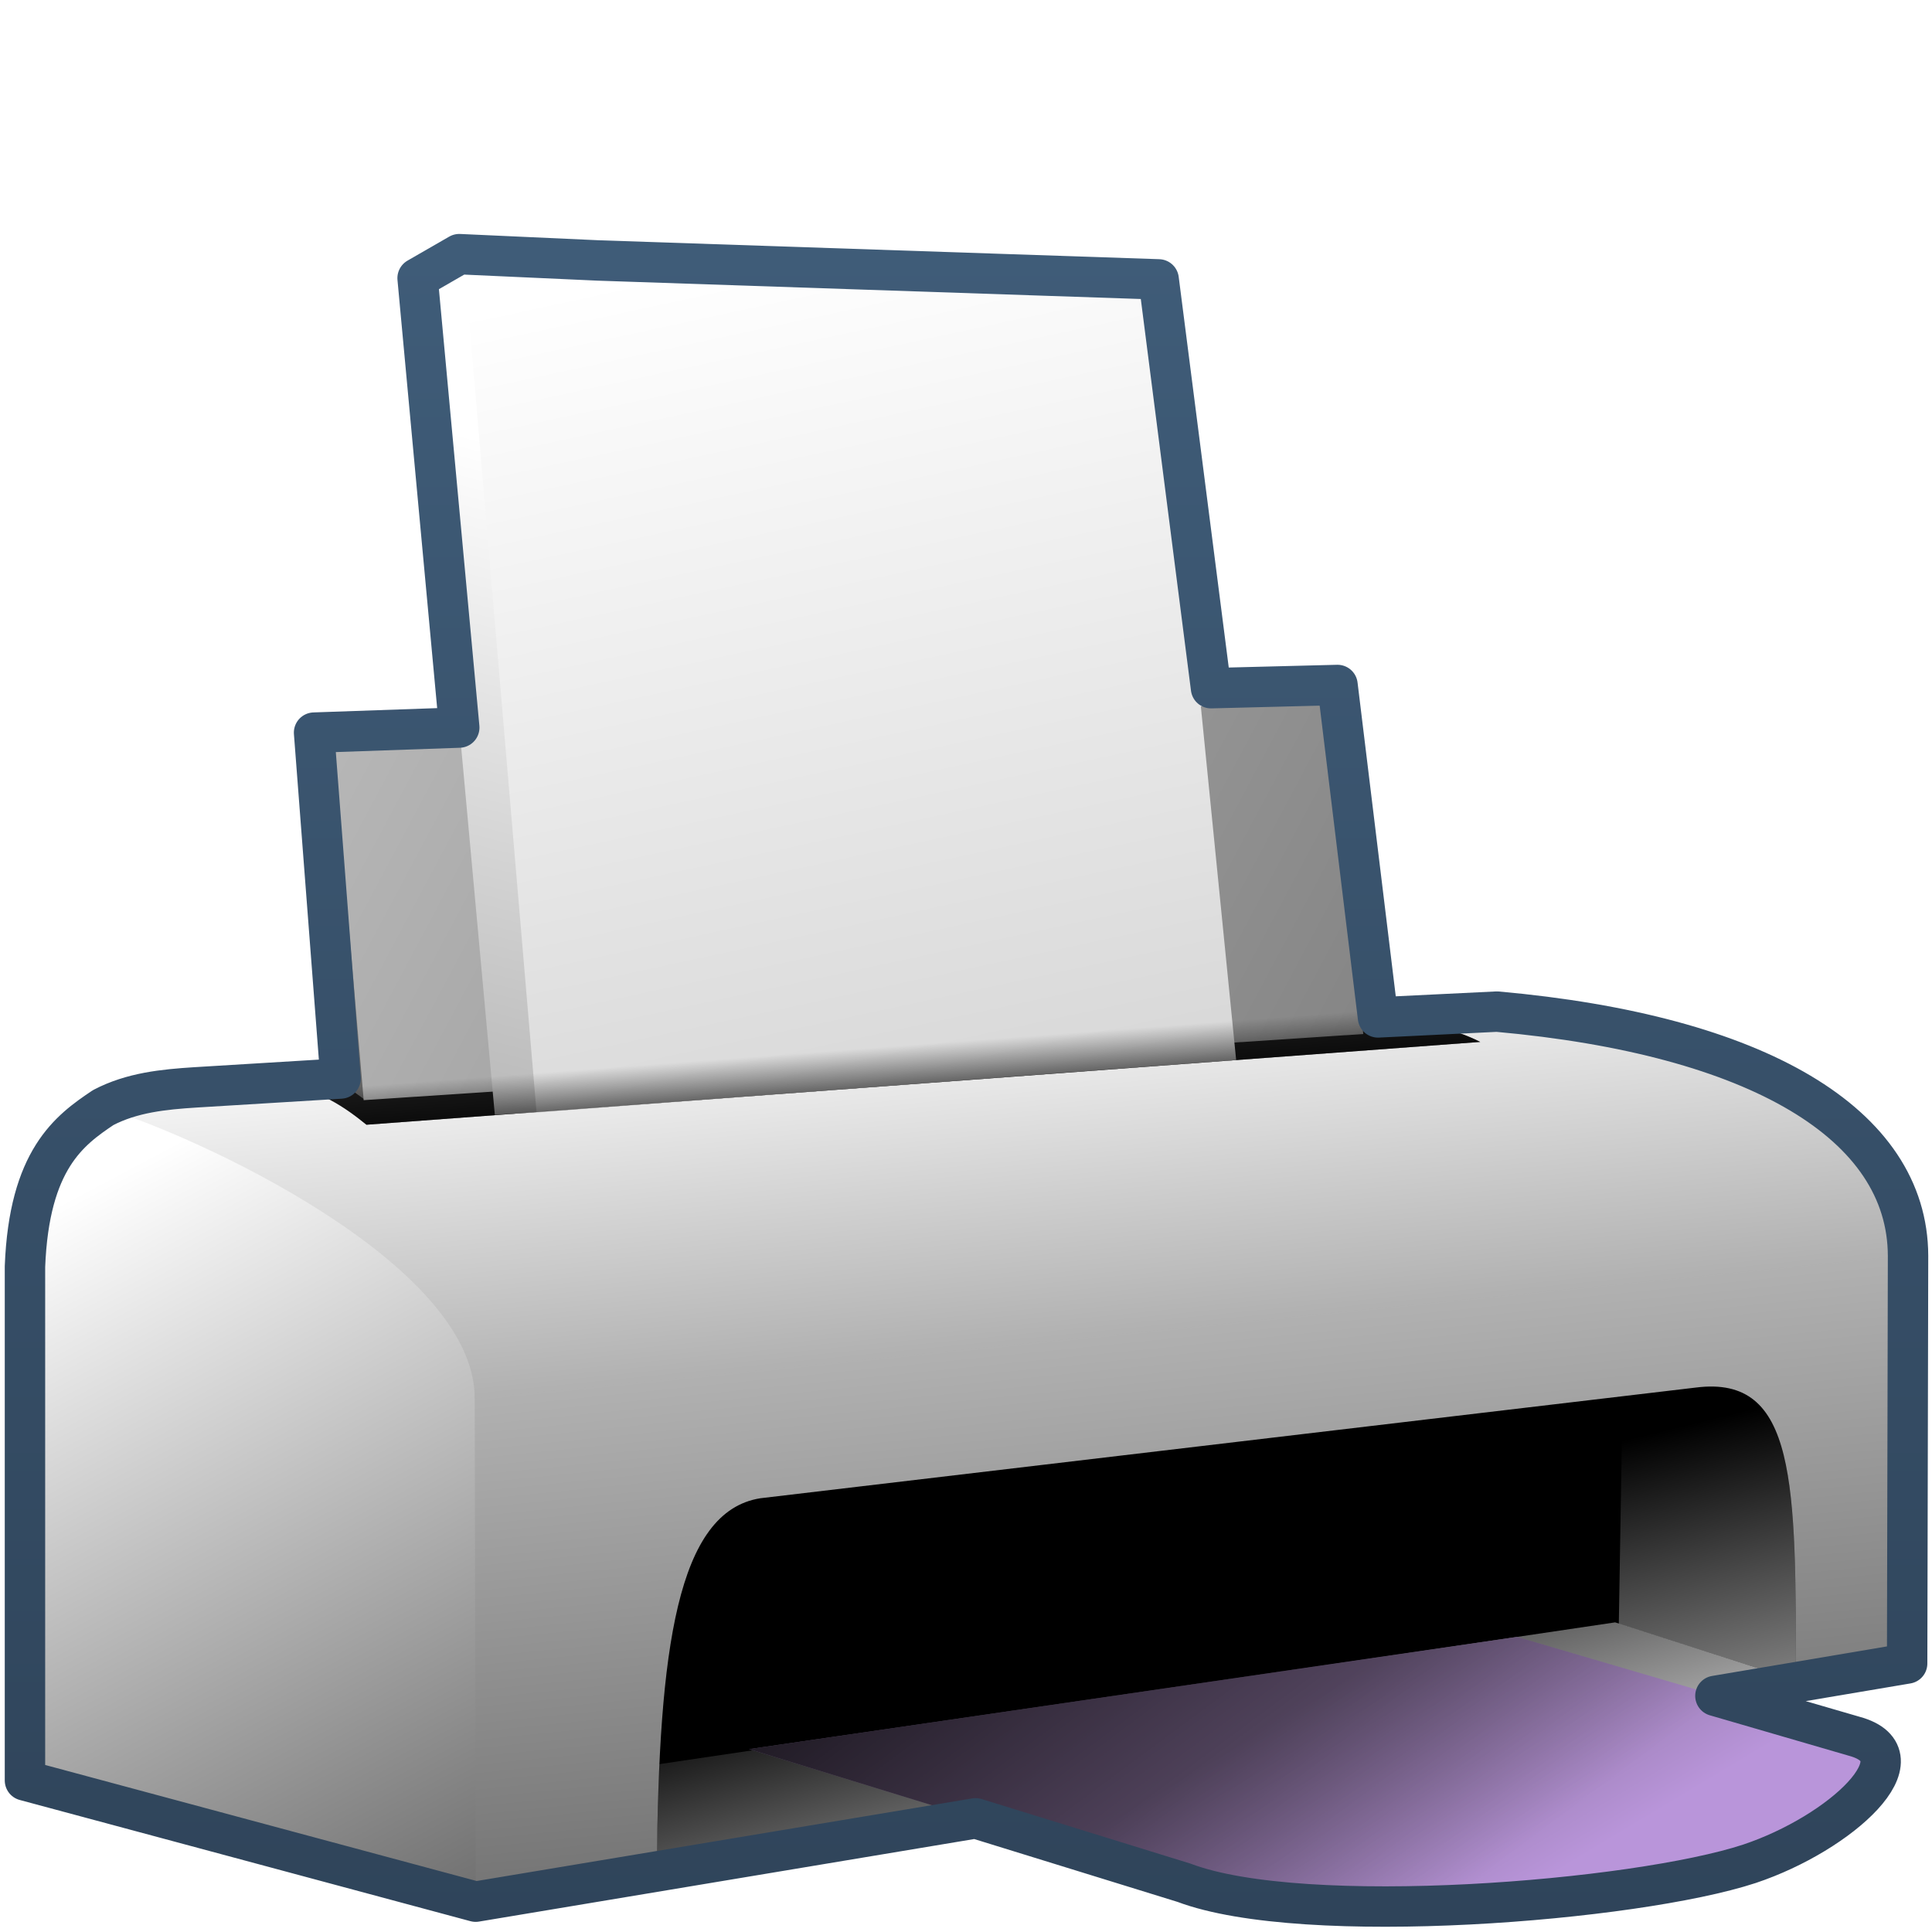
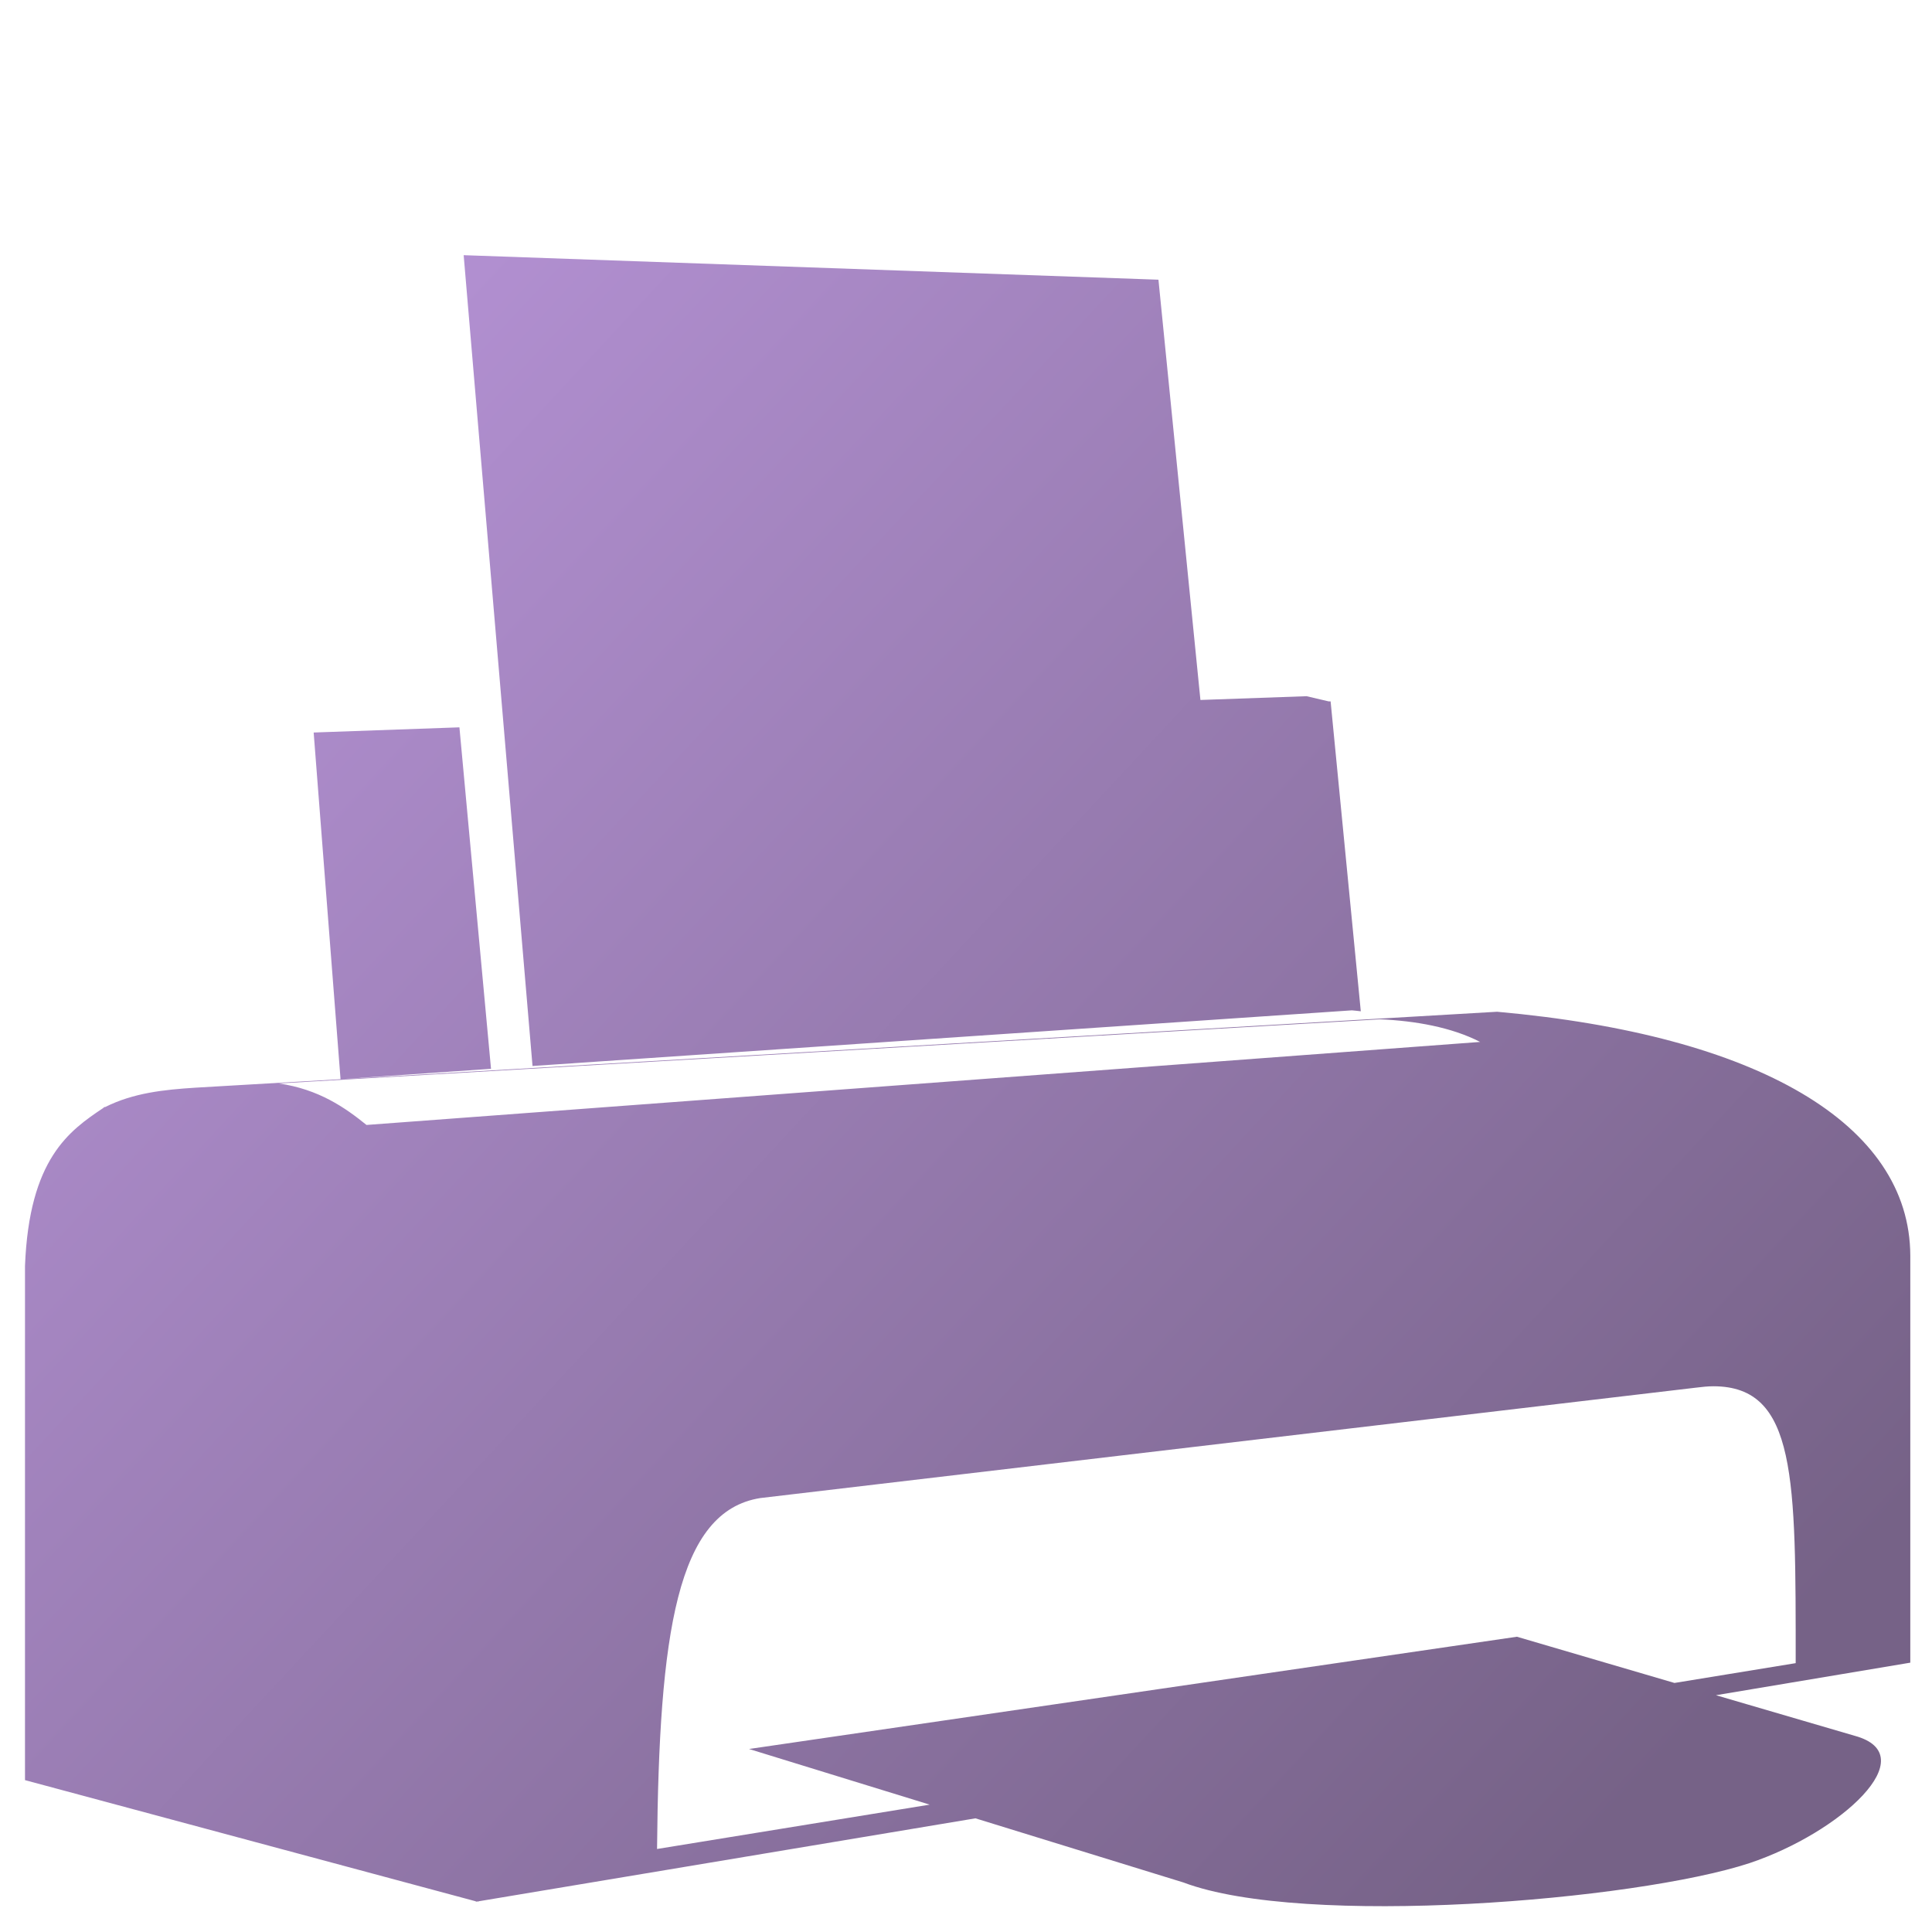
<svg xmlns="http://www.w3.org/2000/svg" xmlns:xlink="http://www.w3.org/1999/xlink" width="128" height="128" id="svg2" version="1.0">
  <defs id="defs4">
-     <linearGradient xlink:href="#linearGradient5439" id="linearGradient6574" x1="486.898" y1="969.325" x2="503.621" y2="1000.834" gradientUnits="userSpaceOnUse" gradientTransform="matrix(2.676524,0,0,2.676524,-1298.802,-2514.903)" />
-     <linearGradient xlink:href="#linearGradient5439" id="linearGradient6570" x1="523.259" y1="955.533" x2="528.474" y2="1007.328" gradientUnits="userSpaceOnUse" gradientTransform="matrix(2.676524,0,0,2.676524,-1298.802,-2514.903)" />
-     <linearGradient xlink:href="#linearGradient5439" id="linearGradient6572" x1="518.11" y1="962.736" x2="521.131" y2="992.921" gradientUnits="userSpaceOnUse" gradientTransform="matrix(2.676524,0,0,2.676524,-1298.802,-2514.903)" />
-     <linearGradient xlink:href="#linearGradient5439" id="linearGradient6594" x1="495.145" y1="952.636" x2="490.303" y2="974.924" gradientUnits="userSpaceOnUse" gradientTransform="matrix(2.676524,0,0,2.676524,-1297.631,-2515.238)" />
-     <linearGradient xlink:href="#linearGradient5439" id="linearGradient6592" x1="460.057" y1="938.96" x2="578.44" y2="1001.96" gradientUnits="userSpaceOnUse" gradientTransform="matrix(2.676524,0,0,2.676524,-1297.631,-2515.238)" />
-     <linearGradient xlink:href="#linearGradient5439" id="linearGradient6562" x1="1126.875" y1="264.991" x2="1112.047" y2="321.775" gradientUnits="userSpaceOnUse" gradientTransform="matrix(2.676524,0,0,2.676524,-2958.121,-673.4546)" />
-     <linearGradient xlink:href="#linearGradient5439" id="linearGradient6560" x1="1123.332" y1="257.929" x2="1152.956" y2="395.607" gradientUnits="userSpaceOnUse" gradientTransform="matrix(2.676524,0,0,2.676524,-2958.121,-673.4546)" />
    <linearGradient xlink:href="#linearGradient5362" id="linearGradient6586" x1="519.89" y1="987.915" x2="516.836" y2="977.54" gradientUnits="userSpaceOnUse" gradientTransform="matrix(2.676524,0,0,2.676524,-1298.802,-2514.903)" />
    <linearGradient xlink:href="#linearGradient5362" id="linearGradient6584" x1="530.707" y1="987.823" x2="527.52" y2="974.761" gradientUnits="userSpaceOnUse" gradientTransform="matrix(2.676524,0,0,2.676524,-1298.802,-2514.903)" />
-     <linearGradient xlink:href="#linearGradient5316" id="linearGradient6588" x1="521.301" y1="987.466" x2="517.81" y2="981.654" gradientUnits="userSpaceOnUse" gradientTransform="matrix(2.676524,0,0,2.676524,-1298.802,-2514.903)" />
-     <linearGradient xlink:href="#linearGradient5344" id="linearGradient6582" x1="1129.833" y1="279.147" x2="1129.697" y2="277.334" gradientUnits="userSpaceOnUse" gradientTransform="matrix(2.676524,0,0,2.676524,-2958.121,-673.4546)" />
-     <linearGradient xlink:href="#linearGradient5344" id="linearGradient8609" gradientUnits="userSpaceOnUse" gradientTransform="matrix(2.676524,0,0,2.676524,-1298.802,-2514.903)" x1="510.801" y1="971.341" x2="521.81" y2="986.154" />
-     <linearGradient xlink:href="#linearGradient9863" id="linearGradient10090" x1="1172.19" y1="99.329" x2="1172.19" y2="52.358" gradientUnits="userSpaceOnUse" gradientTransform="matrix(2.676524,0,0,2.676524,-3065.182,-138.1498)" />
-     <linearGradient xlink:href="#linearGradient5439" id="linearGradient7942" gradientUnits="userSpaceOnUse" gradientTransform="matrix(2.615586,0,0,2.651811,-1271.935,-2492.43)" x1="497.15" y1="930.268" x2="472.614" y2="990.565" />
-     <linearGradient xlink:href="#linearGradient5439" id="linearGradient6982" gradientUnits="userSpaceOnUse" x1="458.619" y1="909.392" x2="529.452" y2="977.397" gradientTransform="matrix(2.615586,0,0,2.651811,-1266.612,-2490.537)" />
-     <linearGradient xlink:href="#linearGradient12578" id="linearGradient6999" gradientUnits="userSpaceOnUse" x1="494.221" y1="983.936" x2="504.352" y2="1011.367" gradientTransform="matrix(2.615586,0,0,2.651811,-1264.323,-2582.887)" />
-     <linearGradient xlink:href="#linearGradient5439" id="linearGradient7956" x1="498.889" y1="965.293" x2="530.127" y2="960.388" gradientUnits="userSpaceOnUse" gradientTransform="matrix(2.676524,0,0,2.676524,-1297.326,-2514.903)" />
-     <linearGradient xlink:href="#linearGradient9863" id="linearGradient10086" x1="1049.106" y1="98.328" x2="1049.106" y2="52.503" gradientUnits="userSpaceOnUse" gradientTransform="matrix(2.676524,0,0,2.676524,-2744.112,-138.1498)" />
-     <linearGradient xlink:href="#linearGradient5362" id="linearGradient7960" x1="471.776" y1="921.761" x2="505.755" y2="972.323" gradientUnits="userSpaceOnUse" gradientTransform="matrix(2.676524,0,0,2.676524,-1297.828,-2514.903)" />
-     <linearGradient id="linearGradient12578">
-       <stop style="stop-color:#e9b551;stop-opacity:1;" offset="0" id="stop12580" />
-       <stop style="stop-color:#b48739;stop-opacity:1;" offset="1" id="stop12582" />
-     </linearGradient>
-     <linearGradient id="linearGradient12594">
-       <stop id="stop12596" offset="0" style="stop-color:#e9b551;stop-opacity:1;" />
-       <stop id="stop12598" offset="1" style="stop-color:#e9b551;stop-opacity:0;" />
-     </linearGradient>
+     <linearGradient xlink:href="#linearGradient5316" id="linearGradient6588" x1="521.301" y1="987.466" x2="517.81" y2="981.654" gradientUnits="userSpaceOnUse" gradientTransform="matrix(2.676524,0,0,2.676524,-1204.48,-2482.93)" />
+     <linearGradient xlink:href="#linearGradient9863" id="linearGradient10090" x1="1172.19" y1="99.329" x2="1172.19" y2="52.358" gradientUnits="userSpaceOnUse" gradientTransform="matrix(2.676524,0,0,2.676524,-2925.182,-138.1498)" />
    <linearGradient id="linearGradient5316">
      <stop style="stop-color:#b995da;stop-opacity:1;" offset="0" id="stop5320" />
      <stop style="stop-color:#766287;stop-opacity:1;" offset="1" id="stop5322" />
    </linearGradient>
    <linearGradient id="linearGradient9863">
      <stop style="stop-color:#2f445a;stop-opacity:1;" offset="0" id="stop9865" />
      <stop style="stop-color:#415f7c;stop-opacity:1" offset="1" id="stop9867" />
    </linearGradient>
-     <linearGradient id="linearGradient12336">
-       <stop id="stop12338" offset="0" style="stop-color:#ff6e00;stop-opacity:1;" />
-       <stop id="stop12340" offset="1" style="stop-color:#eb2600;stop-opacity:1;" />
-     </linearGradient>
    <linearGradient id="linearGradient5362">
      <stop style="stop-color:#ffffff;stop-opacity:1;" offset="0" id="stop5364" />
      <stop style="stop-color:#ffffff;stop-opacity:0;" offset="1" id="stop5366" />
    </linearGradient>
-     <linearGradient id="linearGradient5439">
-       <stop style="stop-color:#ffffff;stop-opacity:1;" offset="0" id="stop5441" />
-       <stop style="stop-color:#000000;stop-opacity:1;" offset="1" id="stop5443" />
-     </linearGradient>
-     <linearGradient xlink:href="#linearGradient5439" id="linearGradient13309" gradientUnits="userSpaceOnUse" x1="499.907" y1="953.395" x2="652.752" y2="1116.941" gradientTransform="matrix(2.676524,0,0,2.676524,-1298.677,-2514.903)" />
-     <linearGradient id="linearGradient5398">
-       <stop style="stop-color:#87c6ff;stop-opacity:1;" offset="0" id="stop5400" />
-       <stop style="stop-color:#87c6ff;stop-opacity:0" offset="1" id="stop5402" />
-     </linearGradient>
-     <linearGradient xlink:href="#linearGradient5398" id="linearGradient13322" gradientUnits="userSpaceOnUse" x1="500.878" y1="948.12" x2="500.878" y2="953.175" gradientTransform="matrix(2.676524,0,0,2.676524,-1298.677,-2514.903)" />
-     <linearGradient id="linearGradient5344">
-       <stop style="stop-color:#000000;stop-opacity:1;" offset="0" id="stop5346" />
-       <stop style="stop-color:#000000;stop-opacity:0;" offset="1" id="stop5348" />
-     </linearGradient>
-     <linearGradient xlink:href="#linearGradient5344" id="linearGradient13314" gradientUnits="userSpaceOnUse" x1="544.89" y1="919.058" x2="506.015" y2="969.808" gradientTransform="translate(-485.2101,-859.4386)" />
    <linearGradient id="linearGradient8702">
      <stop id="stop8704" offset="0" style="stop-color:#b995da;stop-opacity:1;" />
      <stop id="stop8706" offset="1" style="stop-color:#766287;stop-opacity:1;" />
    </linearGradient>
-     <linearGradient xlink:href="#linearGradient8702" id="linearGradient13316" gradientUnits="userSpaceOnUse" gradientTransform="matrix(2.676524,0,0,2.676524,-1779.542,-994.6374)" x1="700.131" y1="378.87" x2="707.805" y2="395.749" />
+     <linearGradient xlink:href="#linearGradient8702" id="linearGradient3323" x1="12.048" y1="13.901" x2="116.171" y2="110.621" gradientUnits="userSpaceOnUse" />
  </defs>
  <g id="layer1">
-     <path style="fill:url(#linearGradient6574);fill-rule:evenodd;stroke:none;stroke-width:1px;stroke-linecap:butt;stroke-linejoin:miter;stroke-opacity:1;display:inline" d="M 6.912,73.328 C 20.377,75.65 31.749,85.45 31.806,92.639 L 31.688,125.995 L 1.643,117.952 L 1.643,83.884 C 1.921,76.696 4.648,74.84 6.912,73.328 z" id="path6551" />
-     <path id="path6553" d="M 126.554,83.176 L 126.378,82.339 L 31.451,92.402 L 31.52,125.995 L 126.554,110.145 L 126.554,83.176 z" style="fill:url(#linearGradient6570);fill-rule:evenodd;stroke:none;stroke-width:1px;stroke-linecap:butt;stroke-linejoin:miter;stroke-opacity:1;display:inline" />
-     <path style="fill:url(#linearGradient6572);fill-rule:evenodd;stroke:none;stroke-width:1px;stroke-linecap:butt;stroke-linejoin:miter;stroke-opacity:1;display:inline" d="M 126.554,83.176 L 31.451,92.639 C 31.451,83.667 12.813,75.154 6.829,73.394 C 8.734,72.398 10.828,72.191 12.944,72.056 L 99.185,67.019 C 116.471,68.567 126.525,74.453 126.554,83.176 z" id="path6555" />
-     <path style="fill:#000000;fill-rule:evenodd;stroke:none;stroke-width:1px;stroke-linecap:butt;stroke-linejoin:miter;stroke-opacity:1;display:inline" d="M 43.516,123.63 C 43.646,109.295 44.849,100.134 50.377,99.263 L 112.359,91.929 C 119.043,91.08 118.983,98.271 118.983,111.328 L 43.516,123.63 z" id="path6557" />
-     <path style="fill:#1a1a1a;fill-rule:evenodd;stroke:none;stroke-width:1px;stroke-linecap:butt;stroke-linejoin:miter;stroke-opacity:1;display:inline" d="M 18.471,71.766 C 21.134,72.15 22.873,73.376 24.279,74.516 L 98.068,69.03 C 96.176,68.056 93.766,67.633 91.443,67.532 L 18.471,71.766 z" id="path6568" />
-     <path style="fill:url(#linearGradient6594);fill-rule:evenodd;stroke:none;stroke-width:1px;stroke-linecap:butt;stroke-linejoin:miter;stroke-opacity:1;display:inline" d="M 22.588,71.717 L 20.793,48.538 L 86.56,46.117 L 88.138,46.489 L 89.065,68.087 L 24.151,72.845 L 22.588,71.717 z" id="path6561" />
-     <path id="path6590" d="M 24.094,72.888 L 22.048,48.956 L 88.17,46.472 L 90.32,68.506 L 24.094,72.888 z" style="fill:url(#linearGradient6592);fill-rule:evenodd;stroke:none;stroke-width:1px;stroke-linecap:butt;stroke-linejoin:miter;stroke-opacity:1;display:inline" />
-     <path id="path6576" d="M 32.784,73.859 L 27.706,18.405 L 30.424,16.873 L 73.558,18.692 L 81.229,70.228 L 35.839,73.685 L 32.784,73.859 z" style="fill:url(#linearGradient6562);fill-rule:evenodd;stroke:none;stroke-width:1px;stroke-linecap:butt;stroke-linejoin:miter;stroke-opacity:1;display:inline" />
-     <path style="fill:url(#linearGradient6560);fill-rule:evenodd;stroke:none;stroke-width:1px;stroke-linecap:butt;stroke-linejoin:miter;stroke-opacity:1;display:inline" d="M 35.544,73.65 L 30.717,16.9 L 76.736,18.525 L 81.898,70.228 L 35.544,73.65 z" id="path6566" />
-     <path id="path6578" d="M 43.516,123.63 C 43.538,121.229 43.59,118.974 43.687,116.878 L 107.006,107.486 L 118.983,111.328 L 43.516,123.63 z" style="fill:url(#linearGradient6586);fill-rule:evenodd;stroke:none;stroke-width:1px;stroke-linecap:butt;stroke-linejoin:miter;stroke-opacity:1;display:inline" />
-     <path id="path6582" d="M 107.251,107.571 L 107.5,92.504 L 112.359,91.929 C 119.043,91.08 118.983,98.271 118.983,111.328 L 107.251,107.571 z" style="fill:url(#linearGradient6584);fill-rule:evenodd;stroke:none;stroke-width:1px;stroke-linecap:butt;stroke-linejoin:miter;stroke-opacity:1;display:inline" />
-     <path style="fill:url(#linearGradient6588);fill-opacity:1;fill-rule:evenodd;stroke:none;stroke-width:1px;stroke-linecap:butt;stroke-linejoin:miter;stroke-opacity:1;display:inline" d="M 122.883,115.015 C 127.574,116.289 121.974,121.42 115.919,123.445 C 108.381,125.924 86.374,127.725 78.407,124.715 L 49.632,115.884 L 100.508,108.448 L 122.883,115.015 z" id="path6559" />
-     <path id="path6580" d="M 18.471,71.766 C 21.134,72.15 22.873,73.376 24.279,74.516 L 98.068,69.03 C 96.176,68.056 91.874,67.042 89.551,66.94 L 18.471,71.766 z" style="fill:url(#linearGradient6582);fill-rule:evenodd;stroke:none;stroke-width:1px;stroke-linecap:butt;stroke-linejoin:miter;stroke-opacity:1;display:inline" />
-     <path id="path8607" d="M 122.883,115.015 C 127.574,116.289 121.974,121.42 115.919,123.445 C 108.381,125.924 86.374,127.725 78.407,124.715 L 49.632,115.884 L 100.508,108.448 L 122.883,115.015 z" style="fill:url(#linearGradient8609);fill-opacity:1;fill-rule:evenodd;stroke:none;stroke-width:1px;stroke-linecap:butt;stroke-linejoin:miter;stroke-opacity:1;display:inline" />
-     <path style="fill:none;fill-rule:evenodd;stroke:url(#linearGradient10090);stroke-width:2.677;stroke-linecap:round;stroke-linejoin:round;stroke-miterlimit:4;stroke-dasharray:none;stroke-opacity:1;display:inline" d="M 30.427,16.838 L 27.667,18.427 L 30.427,48.203 L 20.808,48.538 L 22.564,71.455 L 12.946,72.041 C 10.831,72.176 8.745,72.384 6.84,73.379 C 4.595,74.881 1.929,76.825 1.654,83.918 L 1.654,117.96 L 31.514,125.99 L 64.636,120.469 L 78.437,124.735 C 86.404,127.745 108.37,125.959 115.908,123.48 C 121.963,121.456 127.541,116.306 122.851,115.033 L 113.65,112.356 L 126.353,110.211 L 126.413,83.195 C 126.384,74.472 116.465,68.569 99.18,67.022 L 91.295,67.406 L 88.613,45.382 L 80.234,45.594 L 76.764,18.51 L 39.627,17.256 L 30.427,16.838 z" id="path6596" />
+     <path style="fill:url(#linearGradient3323);fill-rule:evenodd;stroke:none;stroke-width:1px;stroke-linecap:butt;stroke-linejoin:miter;stroke-opacity:1;display:inline" d="M 30.719 16.906 L 35.281 70.625 L 89.562 66.938 C 89.747 66.946 89.95 66.981 90.156 67 L 88.156 46.469 L 88.031 46.469 L 86.562 46.125 L 79.531 46.375 L 76.75 18.531 L 30.719 16.906 z M 30.438 48.188 L 20.781 48.531 L 22.562 71.5 L 32.531 70.812 L 30.438 48.188 z M 22.562 71.5 L 12.938 72.062 C 10.869 72.195 8.84 72.404 6.969 73.344 C 6.949 73.34 6.926 73.347 6.906 73.344 C 6.882 73.36 6.868 73.39 6.844 73.406 C 4.595 74.91 1.932 76.764 1.656 83.875 L 1.656 117.938 L 31.531 125.969 L 31.531 126 L 31.625 125.969 L 31.688 126 L 31.688 125.969 L 64.625 120.469 L 78.406 124.719 C 86.373 127.729 108.368 125.916 115.906 123.438 C 121.961 121.413 127.565 116.274 122.875 115 L 113.688 112.312 L 126.562 110.156 L 126.562 83.188 C 126.534 74.465 116.473 68.578 99.188 67.031 L 22.562 71.5 z M 91.438 67.531 C 93.761 67.633 96.17 68.057 98.062 69.031 L 24.281 74.531 C 22.875 73.392 21.132 72.166 18.469 71.781 L 91.438 67.531 z M 113.531 91.844 C 119.032 91.858 118.969 97.947 118.969 110.188 L 110.938 111.5 L 100.5 108.438 L 49.625 115.875 L 61.594 119.562 L 43.531 122.5 C 43.661 108.166 44.847 100.121 50.375 99.25 L 112.344 91.938 C 112.761 91.884 113.165 91.843 113.531 91.844 z " id="path6551" />
  </g>
</svg>
